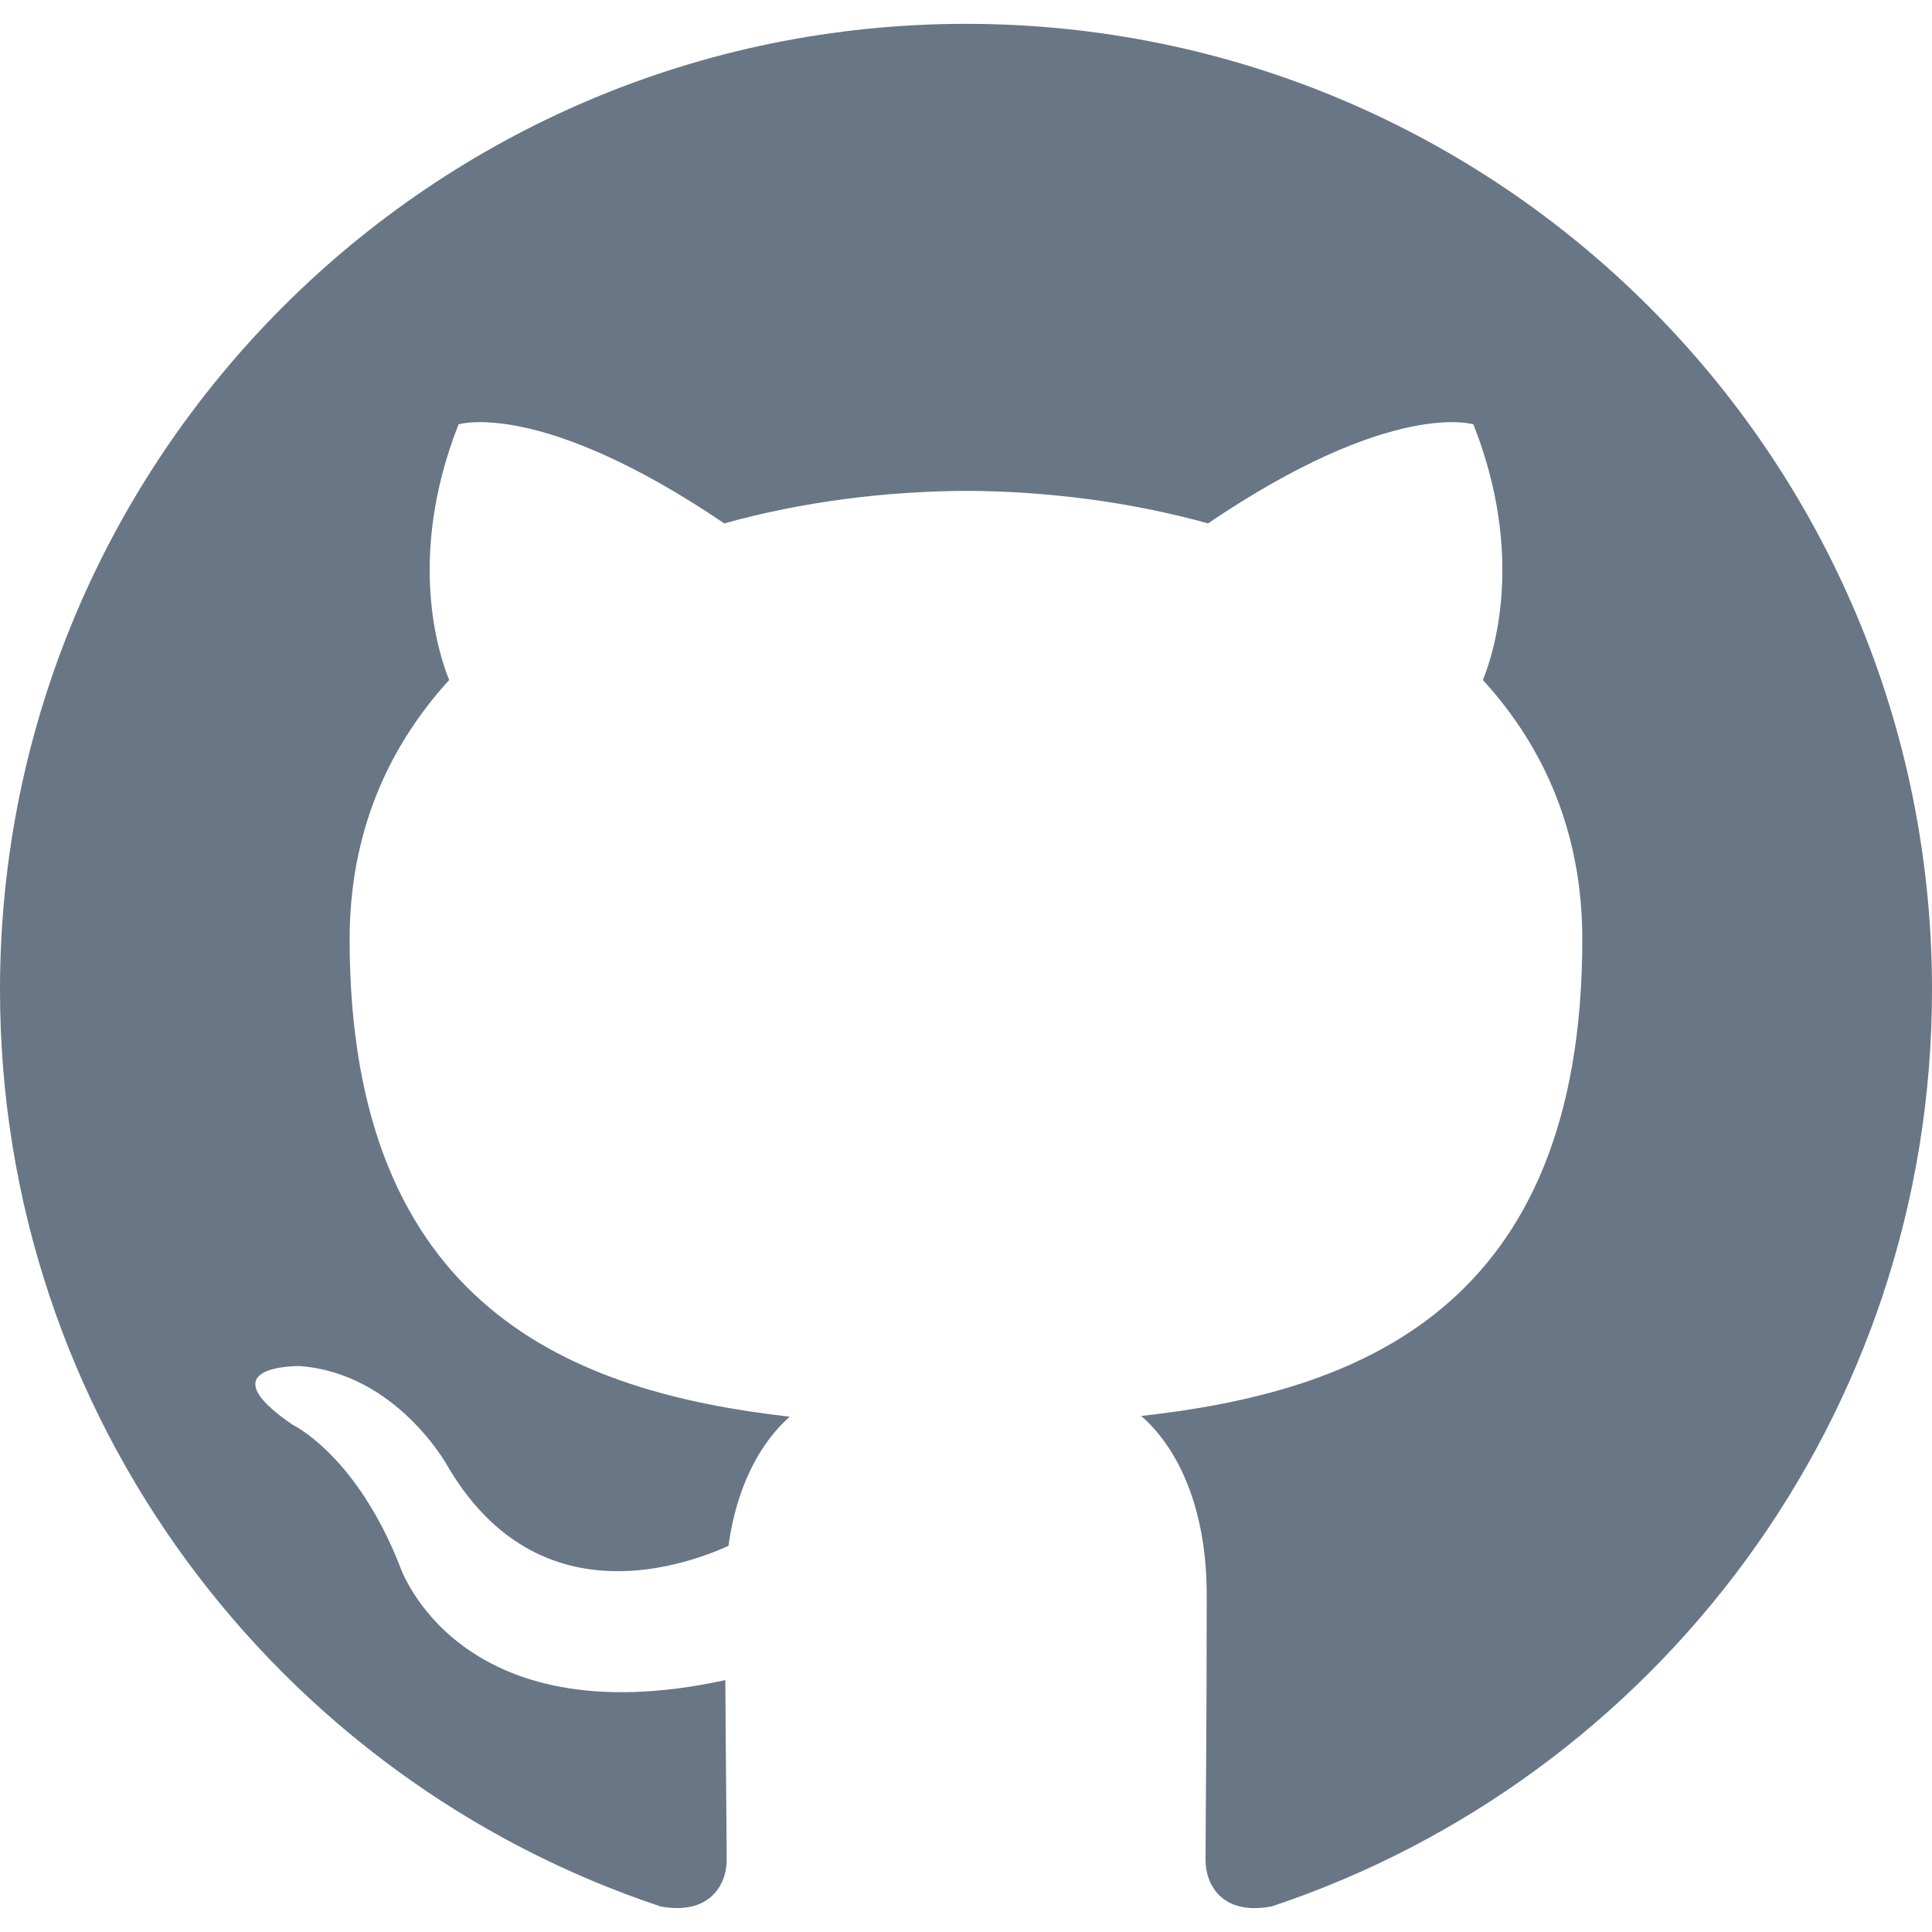
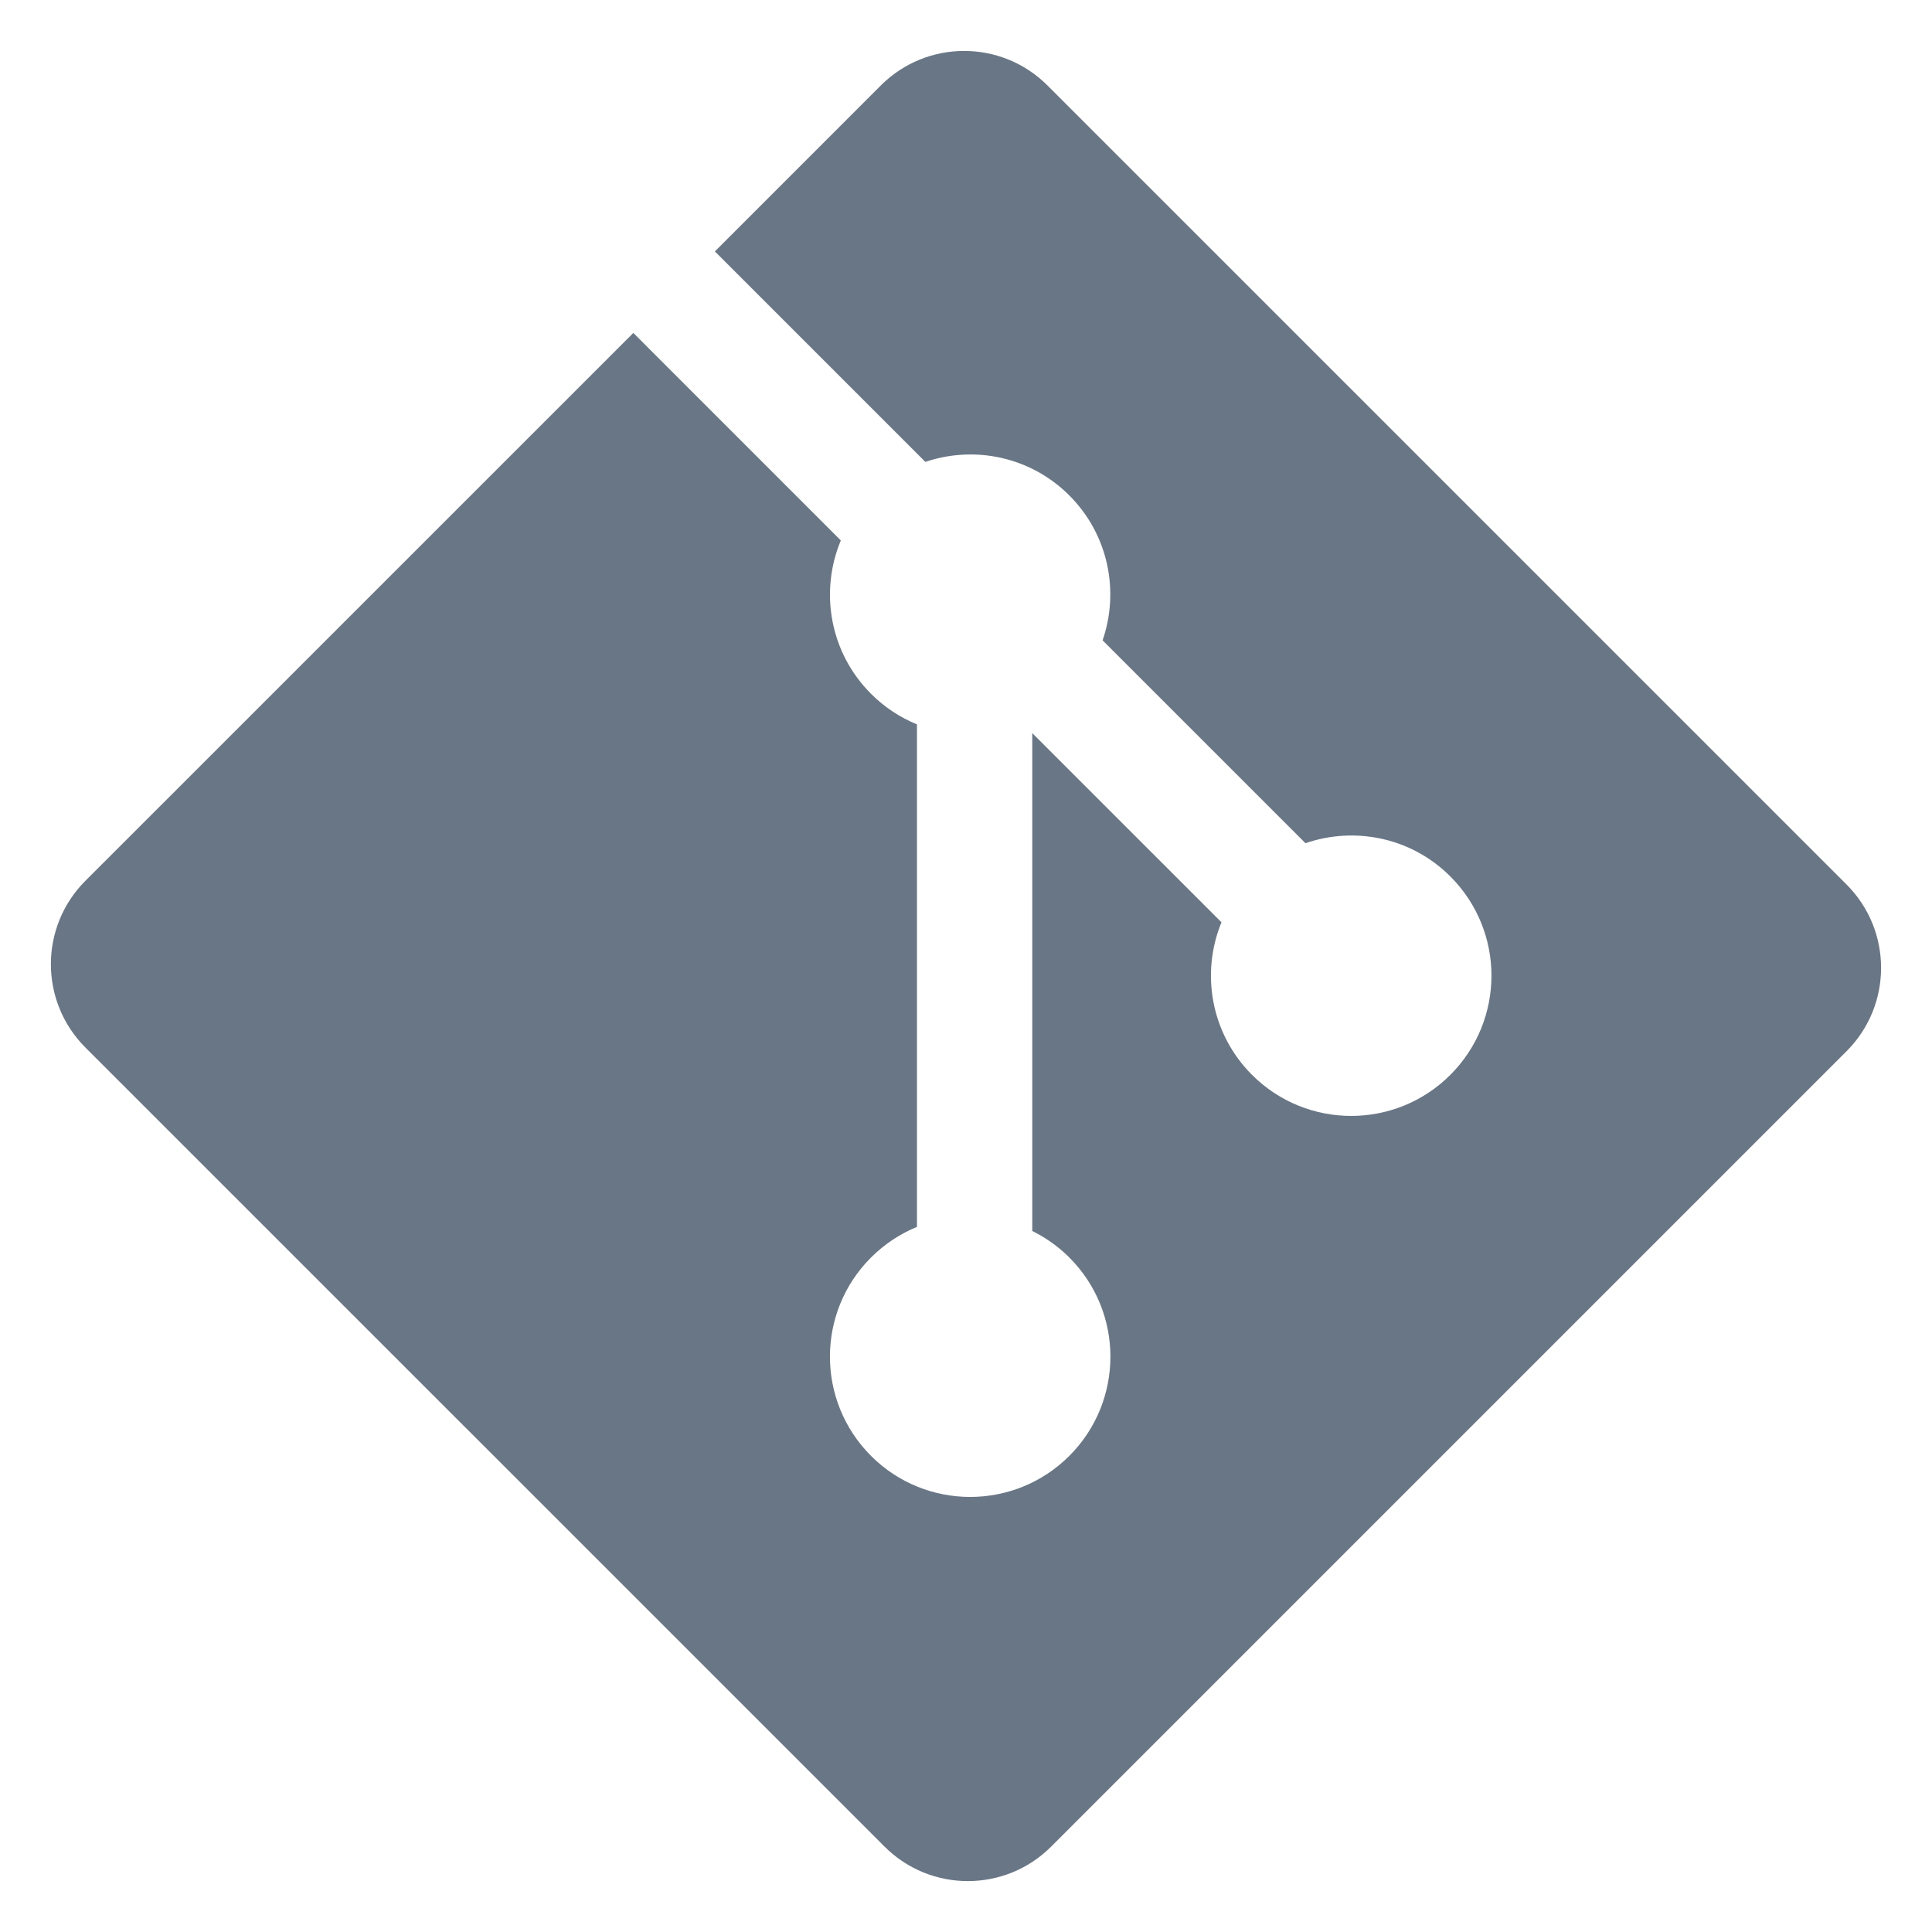
- <svg xmlns="http://www.w3.org/2000/svg" version="1.1" width="32" height="32" viewBox="0 0 32 32">
-   <path fill="#697685" d="M16 0.395c-8.836 0-16 7.163-16 16 0 7.069 4.585 13.067 10.942 15.182 0.8 0.148 1.094-0.347 1.094-0.77 0-0.381-0.015-1.642-0.022-2.979-4.452 0.968-5.391-1.888-5.391-1.888-0.728-1.849-1.776-2.341-1.776-2.341-1.452-0.993 0.11-0.973 0.11-0.973 1.606 0.113 2.452 1.649 2.452 1.649 1.427 2.446 3.743 1.739 4.656 1.33 0.143-1.034 0.558-1.74 1.016-2.14-3.554-0.404-7.29-1.777-7.29-7.907 0-1.747 0.625-3.174 1.649-4.295-0.166-0.403-0.714-2.030 0.155-4.234 0 0 1.344-0.43 4.401 1.64 1.276-0.355 2.645-0.532 4.005-0.539 1.359 0.006 2.729 0.184 4.008 0.539 3.054-2.070 4.395-1.64 4.395-1.64 0.871 2.204 0.323 3.831 0.157 4.234 1.026 1.12 1.647 2.548 1.647 4.295 0 6.145-3.743 7.498-7.306 7.895 0.574 0.497 1.085 1.47 1.085 2.963 0 2.141-0.019 3.864-0.019 4.391 0 0.426 0.288 0.925 1.099 0.768 6.354-2.118 10.933-8.113 10.933-15.18 0-8.837-7.164-16-16-16z" />
+ <svg xmlns="http://www.w3.org/2000/svg" version="1.1" id="Layer_1" x="0px" y="0px" width="97px" height="97px" viewBox="0 0 97 97" enable-background="new 0 0 97 97" xml:space="preserve">
+   <g>
+     <path fill="#697685" d="M92.71,44.408L52.591,4.291c-2.31-2.311-6.057-2.311-8.369,0l-8.33,8.332L46.459,23.19   c2.456-0.83,5.272-0.273,7.229,1.685c1.969,1.97,2.521,4.81,1.67,7.275l10.186,10.185c2.465-0.85,5.307-0.3,7.275,1.671   c2.75,2.75,2.75,7.206,0,9.958c-2.752,2.751-7.208,2.751-9.961,0c-2.068-2.07-2.58-5.11-1.531-7.658l-9.5-9.499v24.997   c0.67,0.332,1.303,0.774,1.861,1.332c2.75,2.75,2.75,7.206,0,9.959c-2.75,2.749-7.209,2.749-9.957,0c-2.75-2.754-2.75-7.21,0-9.959   c0.68-0.679,1.467-1.193,2.307-1.537V36.369c-0.84-0.344-1.625-0.853-2.307-1.537c-2.083-2.082-2.584-5.14-1.516-7.698   L31.798,16.715L4.288,44.222c-2.311,2.313-2.311,6.06,0,8.371l40.121,40.118c2.31,2.311,6.056,2.311,8.369,0L92.71,52.779   C95.021,50.468,95.021,46.719,92.71,44.408z" />
+   </g>
</svg>
